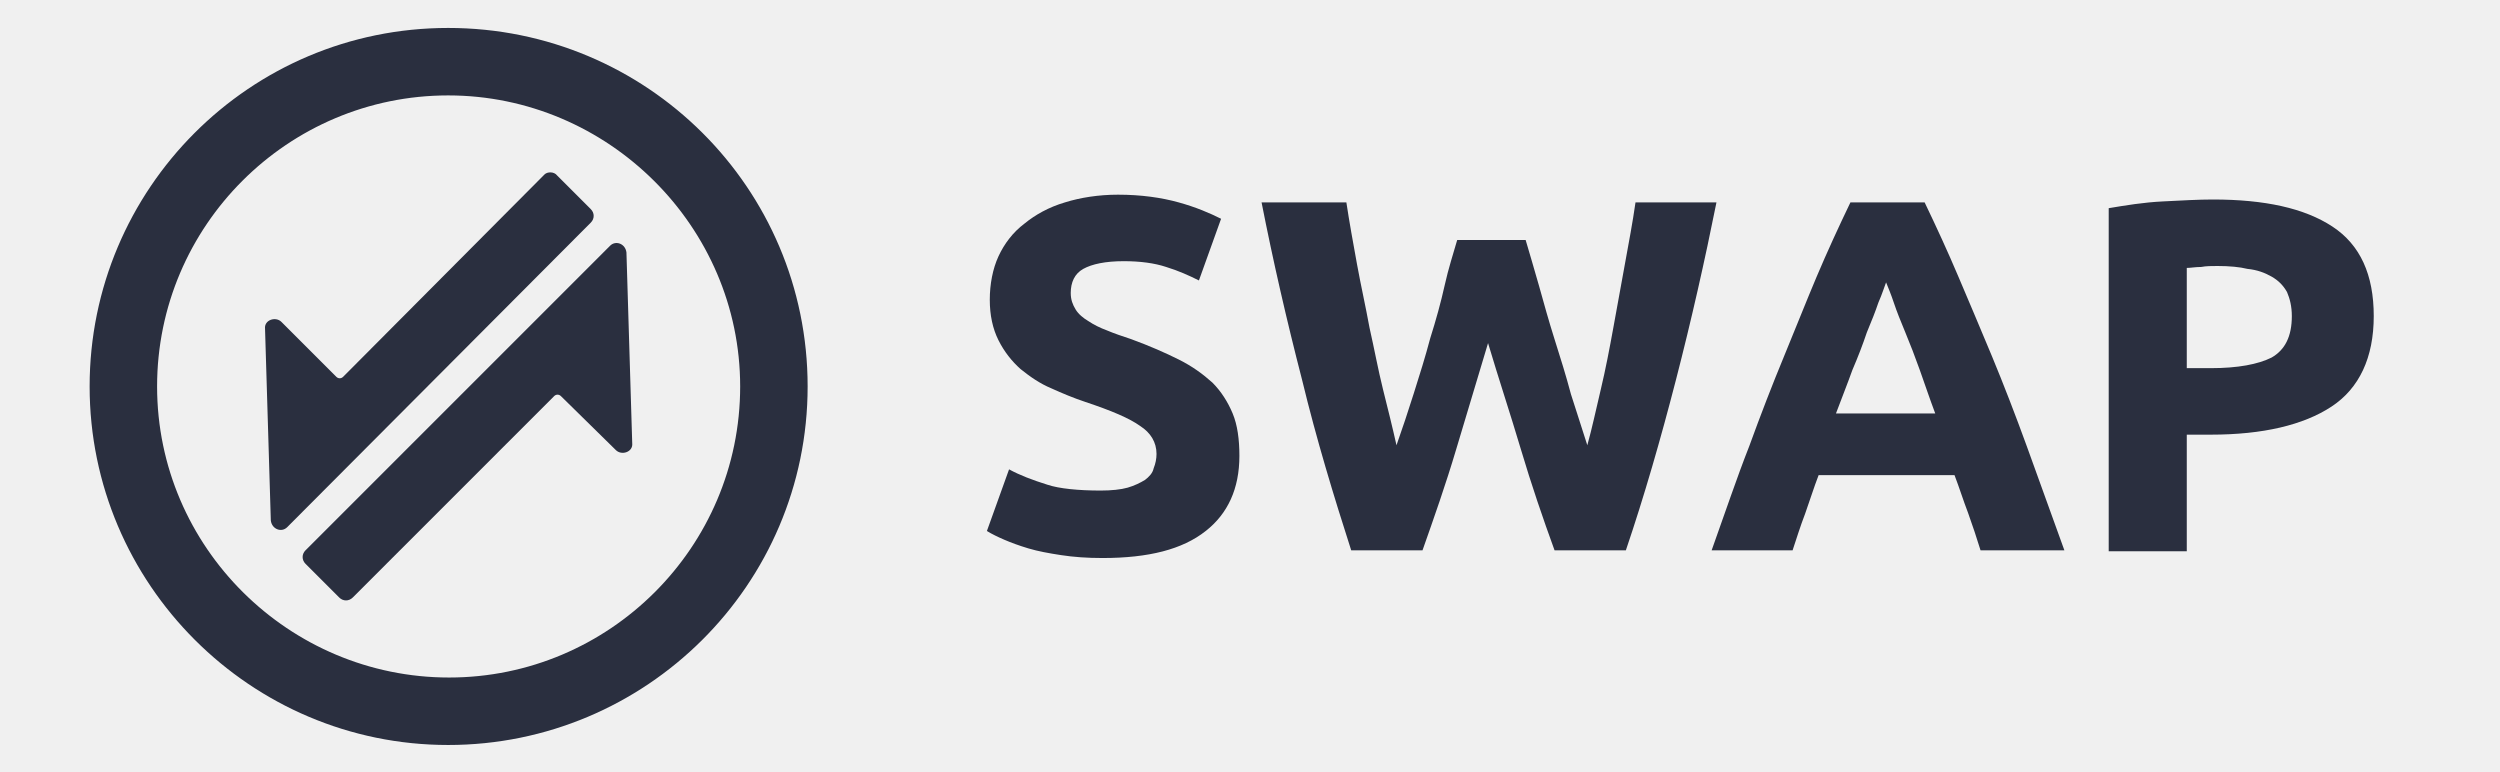
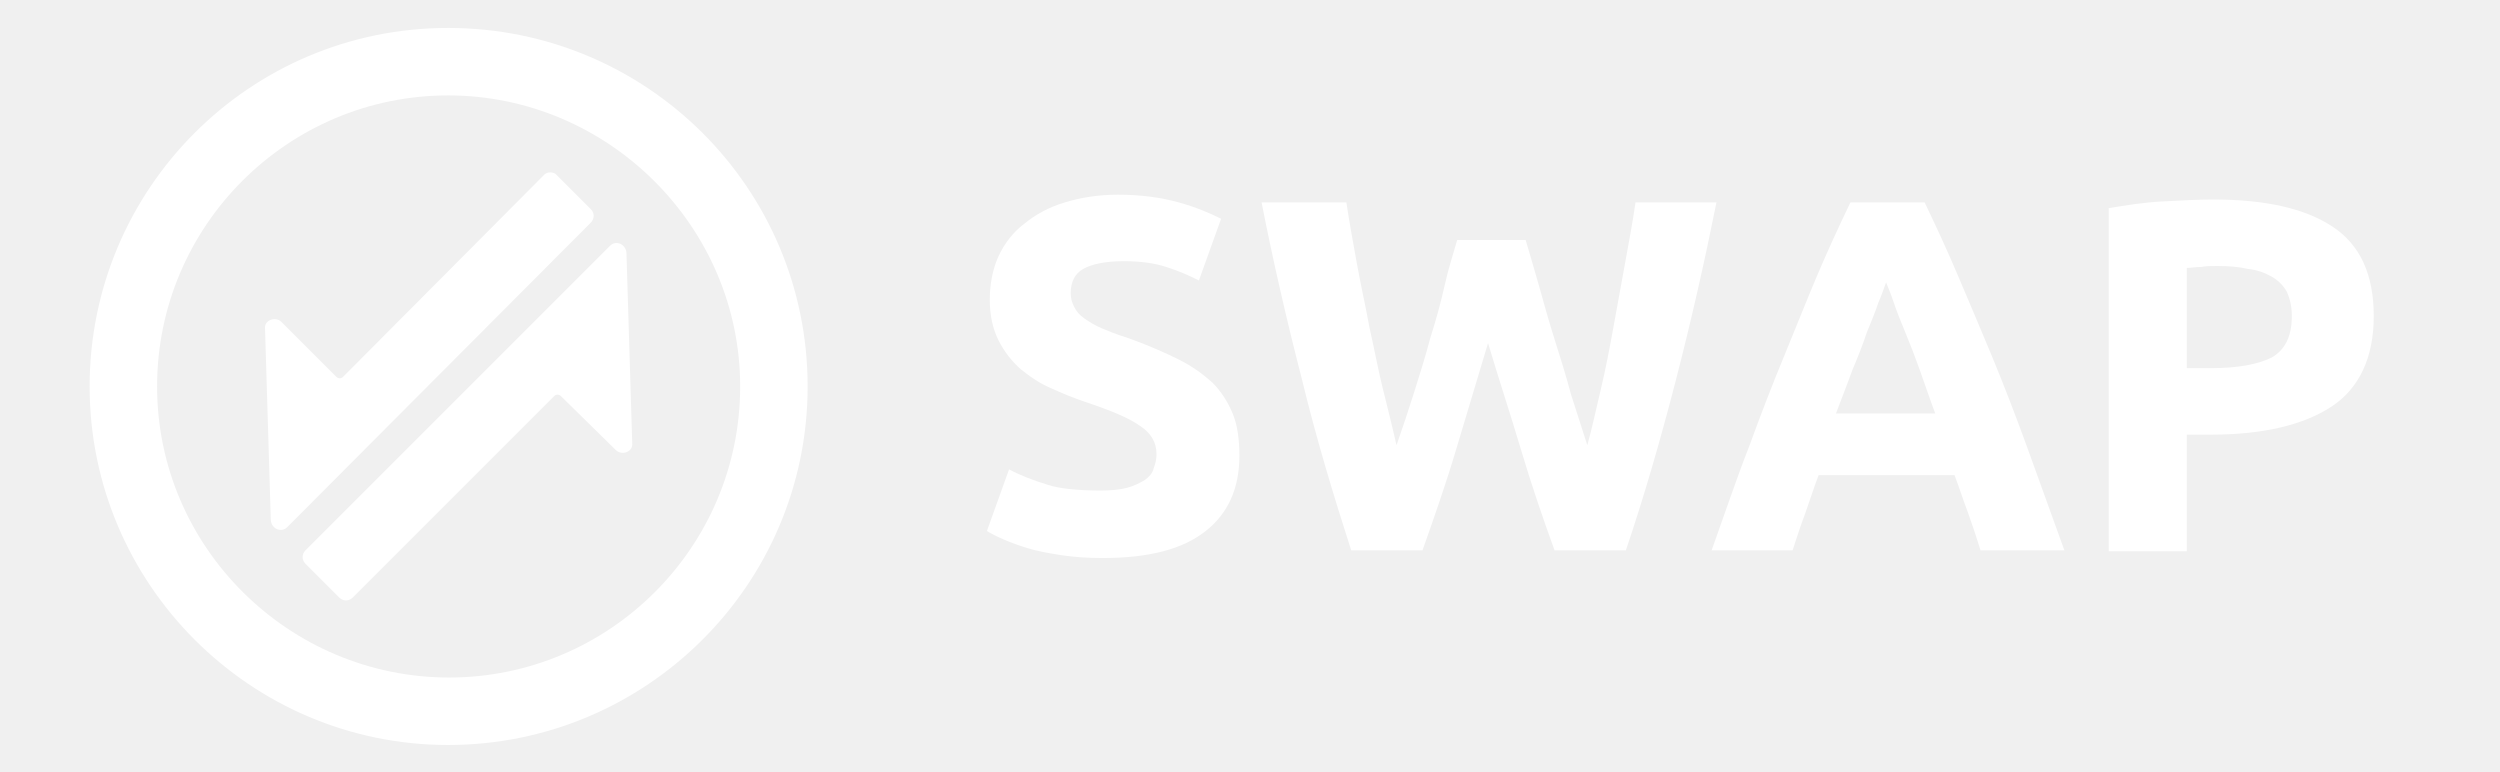
<svg xmlns="http://www.w3.org/2000/svg" version="1.1" id="Layer_1" x="0px" y="0px" viewBox="0 0 259.4 80.1" style="enable-background:new 0 0 259.4 80.1;" xml:space="preserve">
  <style type="text/css">
- 	.st0{fill:#2A2F3F;}
+ 	.st0{fill:#FFFFFF;}
	.st1{enable-background:new    ;}
</style>
  <g>
    <path class="st0" d="M57.8,18.2l3.5,3.5c0.4,0.4,0.4,1,0,1.4L29.8,54.7c-0.6,0.6-1.6,0.2-1.7-0.7l-0.6-19.9   c-0.1-0.9,1.1-1.3,1.7-0.7l5.7,5.7c0.2,0.2,0.5,0.2,0.7,0l20.9-21C56.8,17.8,57.5,17.8,57.8,18.2z" />
    <path class="st0" d="M35.2,62l-3.5-3.5c-0.4-0.4-0.4-1,0-1.4l31.6-31.6c0.6-0.6,1.6-0.2,1.7,0.7L65.6,46c0.1,0.9-1.1,1.3-1.7,0.7   l-5.7-5.6c-0.2-0.2-0.5-0.2-0.7,0L36.6,62C36.2,62.4,35.6,62.4,35.2,62z" />
  </g>
  <path class="st0" d="M9.3,40.1c0,20.5,16.7,37.2,37.2,37.2s37.3-16.6,37.3-37.2S67.1,2.9,46.5,2.9S9.3,19.6,9.3,40.1z M76.8,40.1  c0,16.7-13.6,30.2-30.2,30.2S16.3,56.8,16.3,40.1S29.9,9.9,46.5,9.9S76.8,23.5,76.8,40.1z" />
  <g class="st1">
-     <path class="st0" d="M114.2,50.9c1.1,0,2.1-0.1,2.8-0.3c0.7-0.2,1.3-0.5,1.8-0.8c0.4-0.3,0.8-0.7,0.9-1.2c0.2-0.5,0.3-1,0.3-1.5   c0-1.2-0.6-2.2-1.7-2.9c-1.1-0.8-3-1.6-5.7-2.5c-1.2-0.4-2.4-0.9-3.5-1.4c-1.2-0.5-2.2-1.2-3.2-2c-0.9-0.8-1.7-1.8-2.3-3   c-0.6-1.2-0.9-2.6-0.9-4.2s0.3-3.2,0.9-4.5c0.6-1.3,1.5-2.5,2.7-3.4c1.1-0.9,2.5-1.7,4.2-2.2c1.6-0.5,3.5-0.8,5.5-0.8   c2.4,0,4.5,0.3,6.3,0.8c1.8,0.5,3.2,1.1,4.4,1.7l-2.3,6.4c-1-0.5-2.1-1-3.4-1.4c-1.2-0.4-2.7-0.6-4.4-0.6c-1.9,0-3.3,0.3-4.2,0.8   c-0.9,0.5-1.3,1.4-1.3,2.5c0,0.7,0.2,1.2,0.5,1.7s0.8,0.9,1.3,1.2c0.6,0.4,1.2,0.7,2,1c0.7,0.3,1.6,0.6,2.5,0.9   c1.9,0.7,3.5,1.4,4.9,2.1c1.4,0.7,2.5,1.5,3.5,2.4c0.9,0.9,1.6,2,2.1,3.2c0.5,1.2,0.7,2.7,0.7,4.4c0,3.4-1.2,6-3.5,7.8   c-2.4,1.9-5.9,2.8-10.7,2.8c-1.6,0-3-0.1-4.3-0.3c-1.3-0.2-2.4-0.4-3.4-0.7c-1-0.3-1.8-0.6-2.5-0.9c-0.7-0.3-1.3-0.6-1.8-0.9   l2.3-6.4c1.1,0.6,2.4,1.1,4,1.6C109.9,50.7,111.9,50.9,114.2,50.9z" />
-     <path class="st0" d="M158.3,24.9c0.4,1.4,0.9,3,1.4,4.8c0.5,1.8,1,3.6,1.6,5.5c0.6,1.9,1.2,3.8,1.7,5.7c0.6,1.9,1.2,3.7,1.7,5.3   c0.5-1.8,0.9-3.7,1.4-5.8c0.5-2.1,0.9-4.2,1.3-6.4c0.4-2.2,0.8-4.4,1.2-6.6c0.4-2.2,0.8-4.3,1.1-6.4h8.4c-1.2,6-2.6,12.2-4.2,18.4   c-1.6,6.2-3.3,12.1-5.2,17.7h-7.4c-1.2-3.3-2.4-6.8-3.5-10.5c-1.1-3.7-2.3-7.3-3.4-11c-1.1,3.7-2.2,7.3-3.3,11s-2.3,7.1-3.5,10.5   h-7.4c-1.8-5.6-3.6-11.5-5.1-17.7c-1.6-6.2-3-12.3-4.2-18.4h8.8c0.3,2,0.7,4.2,1.1,6.4c0.4,2.2,0.9,4.4,1.3,6.6   c0.5,2.2,0.9,4.4,1.4,6.4s1,4,1.4,5.8c0.6-1.7,1.2-3.5,1.8-5.4c0.6-1.9,1.2-3.8,1.7-5.7c0.6-1.9,1.1-3.7,1.5-5.5s0.9-3.3,1.3-4.7   H158.3z" />
-     <path class="st0" d="M205.5,57.1c-0.4-1.3-0.8-2.5-1.3-3.9c-0.5-1.3-0.9-2.6-1.4-3.9h-14.1c-0.5,1.3-0.9,2.6-1.4,4   c-0.5,1.3-0.9,2.6-1.3,3.8h-8.4c1.4-3.9,2.6-7.5,3.9-10.8c1.2-3.3,2.4-6.4,3.6-9.3c1.2-2.9,2.3-5.7,3.4-8.3   c1.1-2.6,2.3-5.2,3.5-7.7h7.7c1.2,2.5,2.4,5.1,3.5,7.7c1.1,2.6,2.3,5.4,3.5,8.3c1.2,2.9,2.4,6,3.6,9.3c1.2,3.3,2.5,6.9,3.9,10.8   H205.5z M195.7,29.3c-0.2,0.5-0.4,1.2-0.8,2.1c-0.3,0.9-0.7,1.9-1.2,3.1c-0.4,1.2-0.9,2.5-1.5,3.9c-0.5,1.4-1.1,2.9-1.7,4.5h10.3   c-0.6-1.6-1.1-3.1-1.6-4.5c-0.5-1.4-1-2.7-1.5-3.9c-0.5-1.2-0.9-2.2-1.2-3.1C196.2,30.5,195.9,29.8,195.7,29.3z" />
-     <path class="st0" d="M229.6,20.7c5.4,0,9.5,0.9,12.4,2.8c2.9,1.9,4.3,5,4.3,9.3c0,4.3-1.5,7.5-4.4,9.4s-7.1,2.9-12.5,2.9h-2.5v12.1   h-8.1V21.6c1.8-0.3,3.6-0.6,5.6-0.7C226.4,20.8,228.1,20.7,229.6,20.7z M230.1,27.6c-0.6,0-1.2,0-1.7,0.1c-0.6,0-1.1,0.1-1.5,0.1   v10.4h2.5c2.8,0,4.9-0.4,6.3-1.1c1.4-0.8,2.1-2.2,2.1-4.3c0-1-0.2-1.8-0.5-2.5c-0.4-0.7-0.9-1.2-1.6-1.6c-0.7-0.4-1.5-0.7-2.5-0.8   C232.4,27.7,231.3,27.6,230.1,27.6z" />
+     <path class="st0" d="M114.2,50.9c1.1,0,2.1-0.1,2.8-0.3c0.7-0.2,1.3-0.5,1.8-0.8c0.4-0.3,0.8-0.7,0.9-1.2c0.2-0.5,0.3-1,0.3-1.5   c0-1.2-0.6-2.2-1.7-2.9c-1.1-0.8-3-1.6-5.7-2.5c-1.2-0.4-2.4-0.9-3.5-1.4c-1.2-0.5-2.2-1.2-3.2-2c-0.9-0.8-1.7-1.8-2.3-3   c-0.6-1.2-0.9-2.6-0.9-4.2s0.3-3.2,0.9-4.5s1.5-2.5,2.7-3.4c1.1-0.9,2.5-1.7,4.2-2.2c1.6-0.5,3.5-0.8,5.5-0.8   c2.4,0,4.5,0.3,6.3,0.8s3.2,1.1,4.4,1.7l-2.3,6.4c-1-0.5-2.1-1-3.4-1.4c-1.2-0.4-2.7-0.6-4.4-0.6c-1.9,0-3.3,0.3-4.2,0.8   c-0.9,0.5-1.3,1.4-1.3,2.5c0,0.7,0.2,1.2,0.5,1.7s0.8,0.9,1.3,1.2c0.6,0.4,1.2,0.7,2,1c0.7,0.3,1.6,0.6,2.5,0.9   c1.9,0.7,3.5,1.4,4.9,2.1c1.4,0.7,2.5,1.5,3.5,2.4c0.9,0.9,1.6,2,2.1,3.2s0.7,2.7,0.7,4.4c0,3.4-1.2,6-3.5,7.8   c-2.4,1.9-5.9,2.8-10.7,2.8c-1.6,0-3-0.1-4.3-0.3s-2.4-0.4-3.4-0.7s-1.8-0.6-2.5-0.9c-0.7-0.3-1.3-0.6-1.8-0.9l2.3-6.4   c1.1,0.6,2.4,1.1,4,1.6C109.9,50.7,111.9,50.9,114.2,50.9z" />
+     <path class="st0" d="M158.3,24.9c0.4,1.4,0.9,3,1.4,4.8c0.5,1.8,1,3.6,1.6,5.5s1.2,3.8,1.7,5.7c0.6,1.9,1.2,3.7,1.7,5.3   c0.5-1.8,0.9-3.7,1.4-5.8s0.9-4.2,1.3-6.4c0.4-2.2,0.8-4.4,1.2-6.6s0.8-4.3,1.1-6.4h8.4c-1.2,6-2.6,12.2-4.2,18.4   c-1.6,6.2-3.3,12.1-5.2,17.7h-7.4c-1.2-3.3-2.4-6.8-3.5-10.5s-2.3-7.3-3.4-11c-1.1,3.7-2.2,7.3-3.3,11s-2.3,7.1-3.5,10.5h-7.4   c-1.8-5.6-3.6-11.5-5.1-17.7c-1.6-6.2-3-12.3-4.2-18.4h8.8c0.3,2,0.7,4.2,1.1,6.4c0.4,2.2,0.9,4.4,1.3,6.6c0.5,2.2,0.9,4.4,1.4,6.4   s1,4,1.4,5.8c0.6-1.7,1.2-3.5,1.8-5.4s1.2-3.8,1.7-5.7c0.6-1.9,1.1-3.7,1.5-5.5s0.9-3.3,1.3-4.7C151.2,24.9,158.3,24.9,158.3,24.9z   " />
+     <path class="st0" d="M205.5,57.1c-0.4-1.3-0.8-2.5-1.3-3.9c-0.5-1.3-0.9-2.6-1.4-3.9h-14.1c-0.5,1.3-0.9,2.6-1.4,4   c-0.5,1.3-0.9,2.6-1.3,3.8h-8.4c1.4-3.9,2.6-7.5,3.9-10.8c1.2-3.3,2.4-6.4,3.6-9.3c1.2-2.9,2.3-5.7,3.4-8.3   c1.1-2.6,2.3-5.2,3.5-7.7h7.7c1.2,2.5,2.4,5.1,3.5,7.7s2.3,5.4,3.5,8.3c1.2,2.9,2.4,6,3.6,9.3c1.2,3.3,2.5,6.9,3.9,10.8   C214.2,57.1,205.5,57.1,205.5,57.1z M195.7,29.3c-0.2,0.5-0.4,1.2-0.8,2.1c-0.3,0.9-0.7,1.9-1.2,3.1c-0.4,1.2-0.9,2.5-1.5,3.9   c-0.5,1.4-1.1,2.9-1.7,4.5h10.3c-0.6-1.6-1.1-3.1-1.6-4.5s-1-2.7-1.5-3.9s-0.9-2.2-1.2-3.1S195.9,29.8,195.7,29.3z" />
+     <path class="st0" d="M229.6,20.7c5.4,0,9.5,0.9,12.4,2.8s4.3,5,4.3,9.3s-1.5,7.5-4.4,9.4s-7.1,2.9-12.5,2.9h-2.5v12.1h-8.1V21.6   c1.8-0.3,3.6-0.6,5.6-0.7C226.4,20.8,228.1,20.7,229.6,20.7z M230.1,27.6c-0.6,0-1.2,0-1.7,0.1c-0.6,0-1.1,0.1-1.5,0.1v10.4h2.5   c2.8,0,4.9-0.4,6.3-1.1c1.4-0.8,2.1-2.2,2.1-4.3c0-1-0.2-1.8-0.5-2.5c-0.4-0.7-0.9-1.2-1.6-1.6c-0.7-0.4-1.5-0.7-2.5-0.8   C232.4,27.7,231.3,27.6,230.1,27.6z" />
  </g>
</svg>
